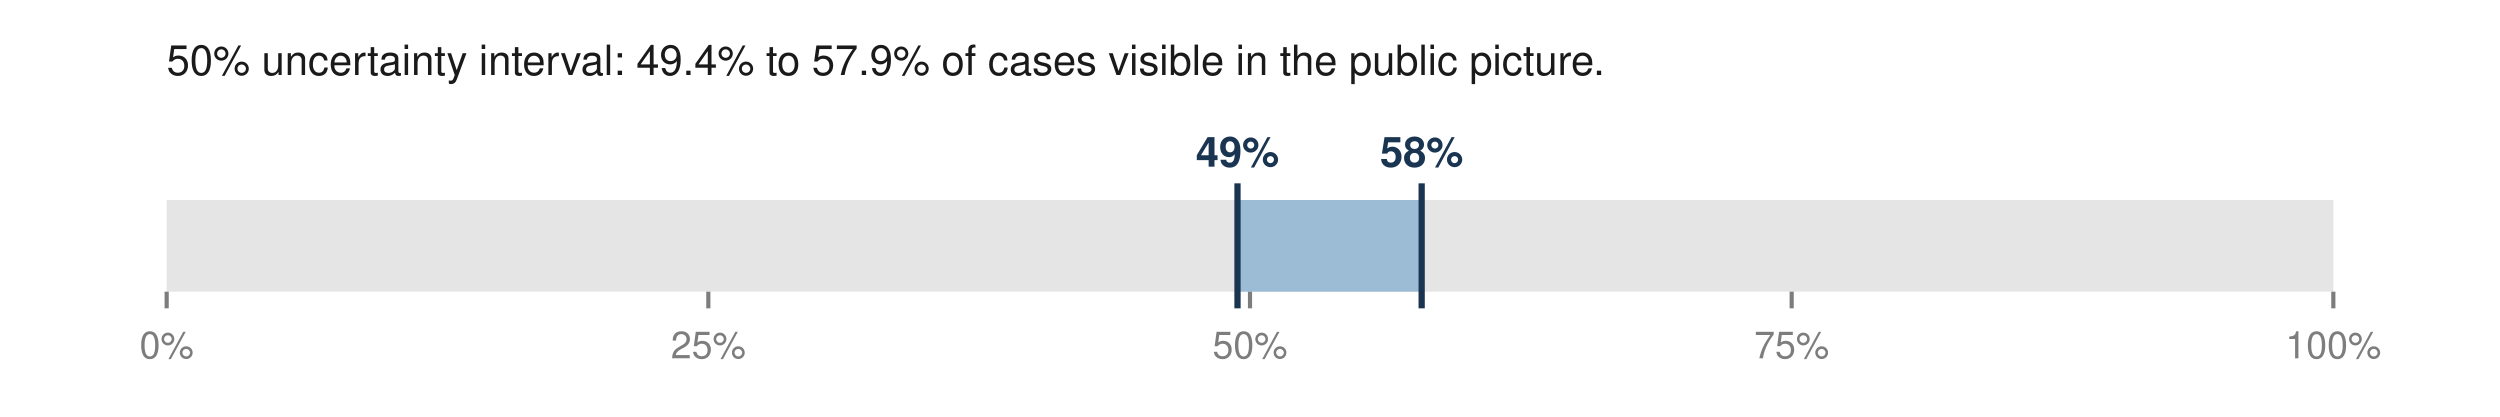
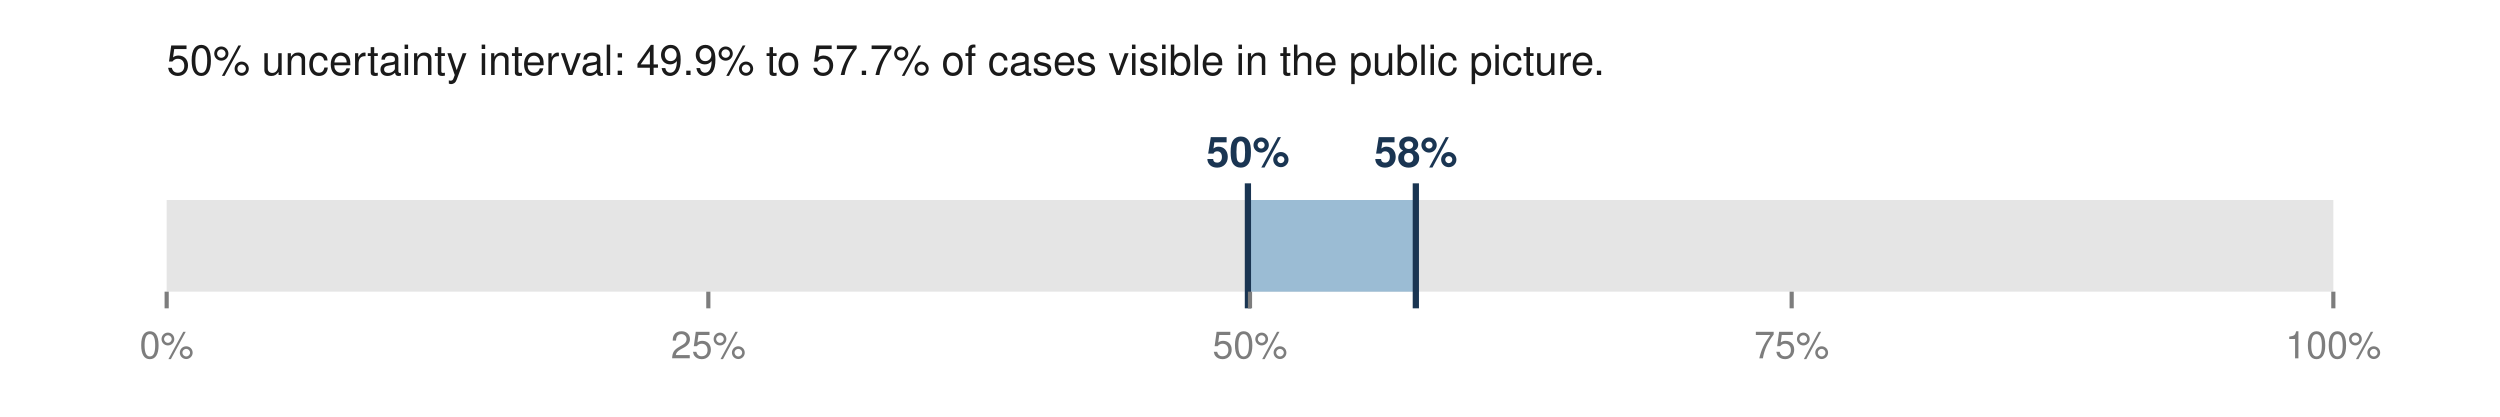
<svg xmlns="http://www.w3.org/2000/svg" viewBox="0 0 600 100" width="600" height="100" role="img" aria-labelledby="t">
-   <text x="40.0" y="18.0" font-family="Helvetica,Arial,sans-serif" font-size="10" fill="#1a1a1a" font-weight="normal" text-anchor="start">50% uncertainty interval: 49.4% to 57.9% of cases visible in the public picture.</text>
+   <text x="40.0" y="18.0" font-family="Helvetica,Arial,sans-serif" font-size="10" fill="#1a1a1a" font-weight="normal" text-anchor="start">50% uncertainty interval: 49.9% to 57.7% of cases visible in the public picture.</text>
  <rect x="40.0" y="48.0" width="520.0" height="22.0" fill="#e5e5e5" />
-   <rect x="297.0" y="48.0" width="44.1" height="22.0" fill="#9bbcd4" />
-   <line x1="297.0" y1="44.0" x2="297.0" y2="74.0" stroke="#1a3552" stroke-width="1.5" />
-   <line x1="341.2" y1="44.0" x2="341.2" y2="74.0" stroke="#1a3552" stroke-width="1.5" />
-   <text x="297.0" y="40.0" font-family="Helvetica,Arial,sans-serif" font-size="10" fill="#1a3552" font-weight="bold" text-anchor="middle">49%</text>
-   <text x="341.2" y="40.0" font-family="Helvetica,Arial,sans-serif" font-size="10" fill="#1a3552" font-weight="bold" text-anchor="middle">58%</text>
+   <rect x="299.5" y="48.0" width="40.3" height="22.0" fill="#9bbcd4" />
+   <line x1="299.5" y1="44.0" x2="299.5" y2="74.0" stroke="#1a3552" stroke-width="1.5" />
+   <line x1="339.8" y1="44.0" x2="339.8" y2="74.0" stroke="#1a3552" stroke-width="1.5" />
+   <text x="299.5" y="40.0" font-family="Helvetica,Arial,sans-serif" font-size="10" fill="#1a3552" font-weight="bold" text-anchor="middle">50%</text>
+   <text x="339.8" y="40.0" font-family="Helvetica,Arial,sans-serif" font-size="10" fill="#1a3552" font-weight="bold" text-anchor="middle">58%</text>
  <line x1="40.0" y1="70.0" x2="40.0" y2="74.0" stroke="#7d7d7d" stroke-width="1" />
  <text x="40.0" y="86.0" font-family="Helvetica,Arial,sans-serif" font-size="9" fill="#7d7d7d" font-weight="normal" text-anchor="middle">0%</text>
  <line x1="170.0" y1="70.0" x2="170.0" y2="74.0" stroke="#7d7d7d" stroke-width="1" />
  <text x="170.0" y="86.0" font-family="Helvetica,Arial,sans-serif" font-size="9" fill="#7d7d7d" font-weight="normal" text-anchor="middle">25%</text>
  <line x1="300.0" y1="70.0" x2="300.0" y2="74.0" stroke="#7d7d7d" stroke-width="1" />
  <text x="300.0" y="86.0" font-family="Helvetica,Arial,sans-serif" font-size="9" fill="#7d7d7d" font-weight="normal" text-anchor="middle">50%</text>
  <line x1="430.0" y1="70.0" x2="430.0" y2="74.0" stroke="#7d7d7d" stroke-width="1" />
  <text x="430.0" y="86.0" font-family="Helvetica,Arial,sans-serif" font-size="9" fill="#7d7d7d" font-weight="normal" text-anchor="middle">75%</text>
  <line x1="560.0" y1="70.0" x2="560.0" y2="74.0" stroke="#7d7d7d" stroke-width="1" />
  <text x="560.0" y="86.0" font-family="Helvetica,Arial,sans-serif" font-size="9" fill="#7d7d7d" font-weight="normal" text-anchor="middle">100%</text>
</svg>
